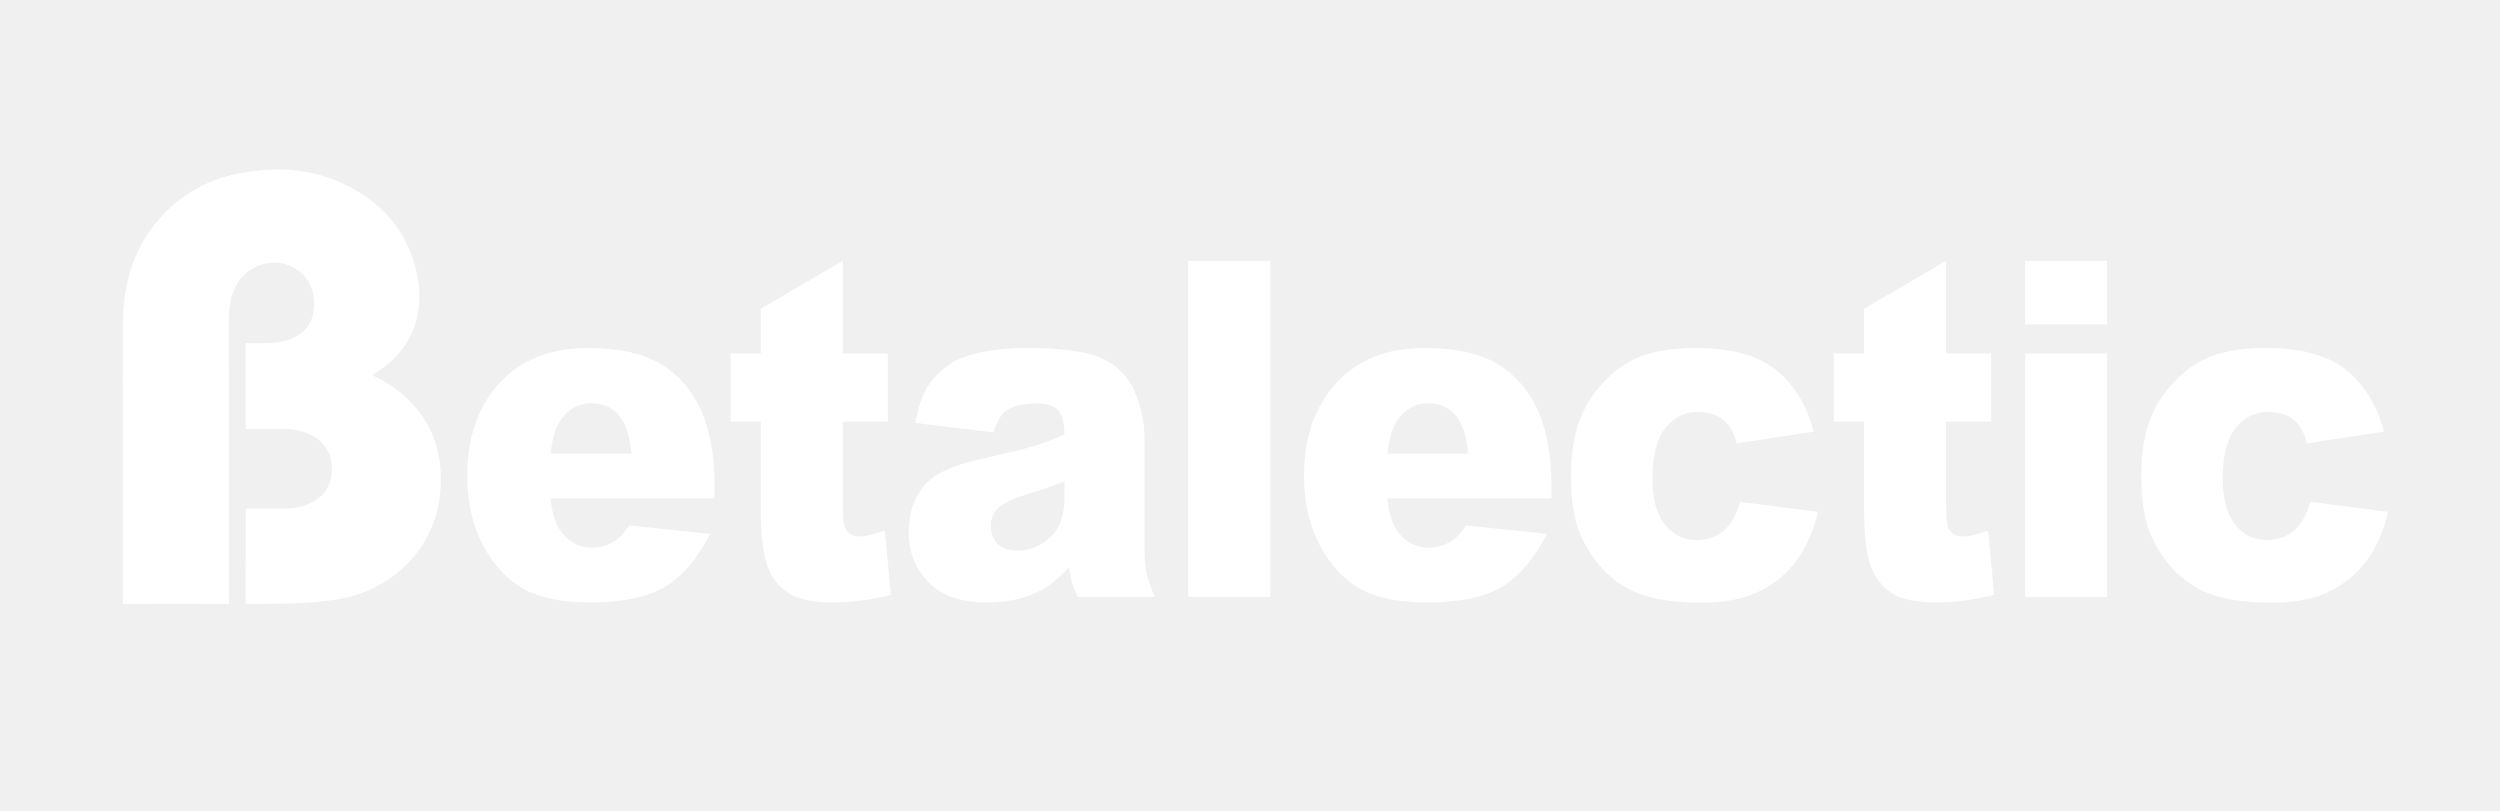
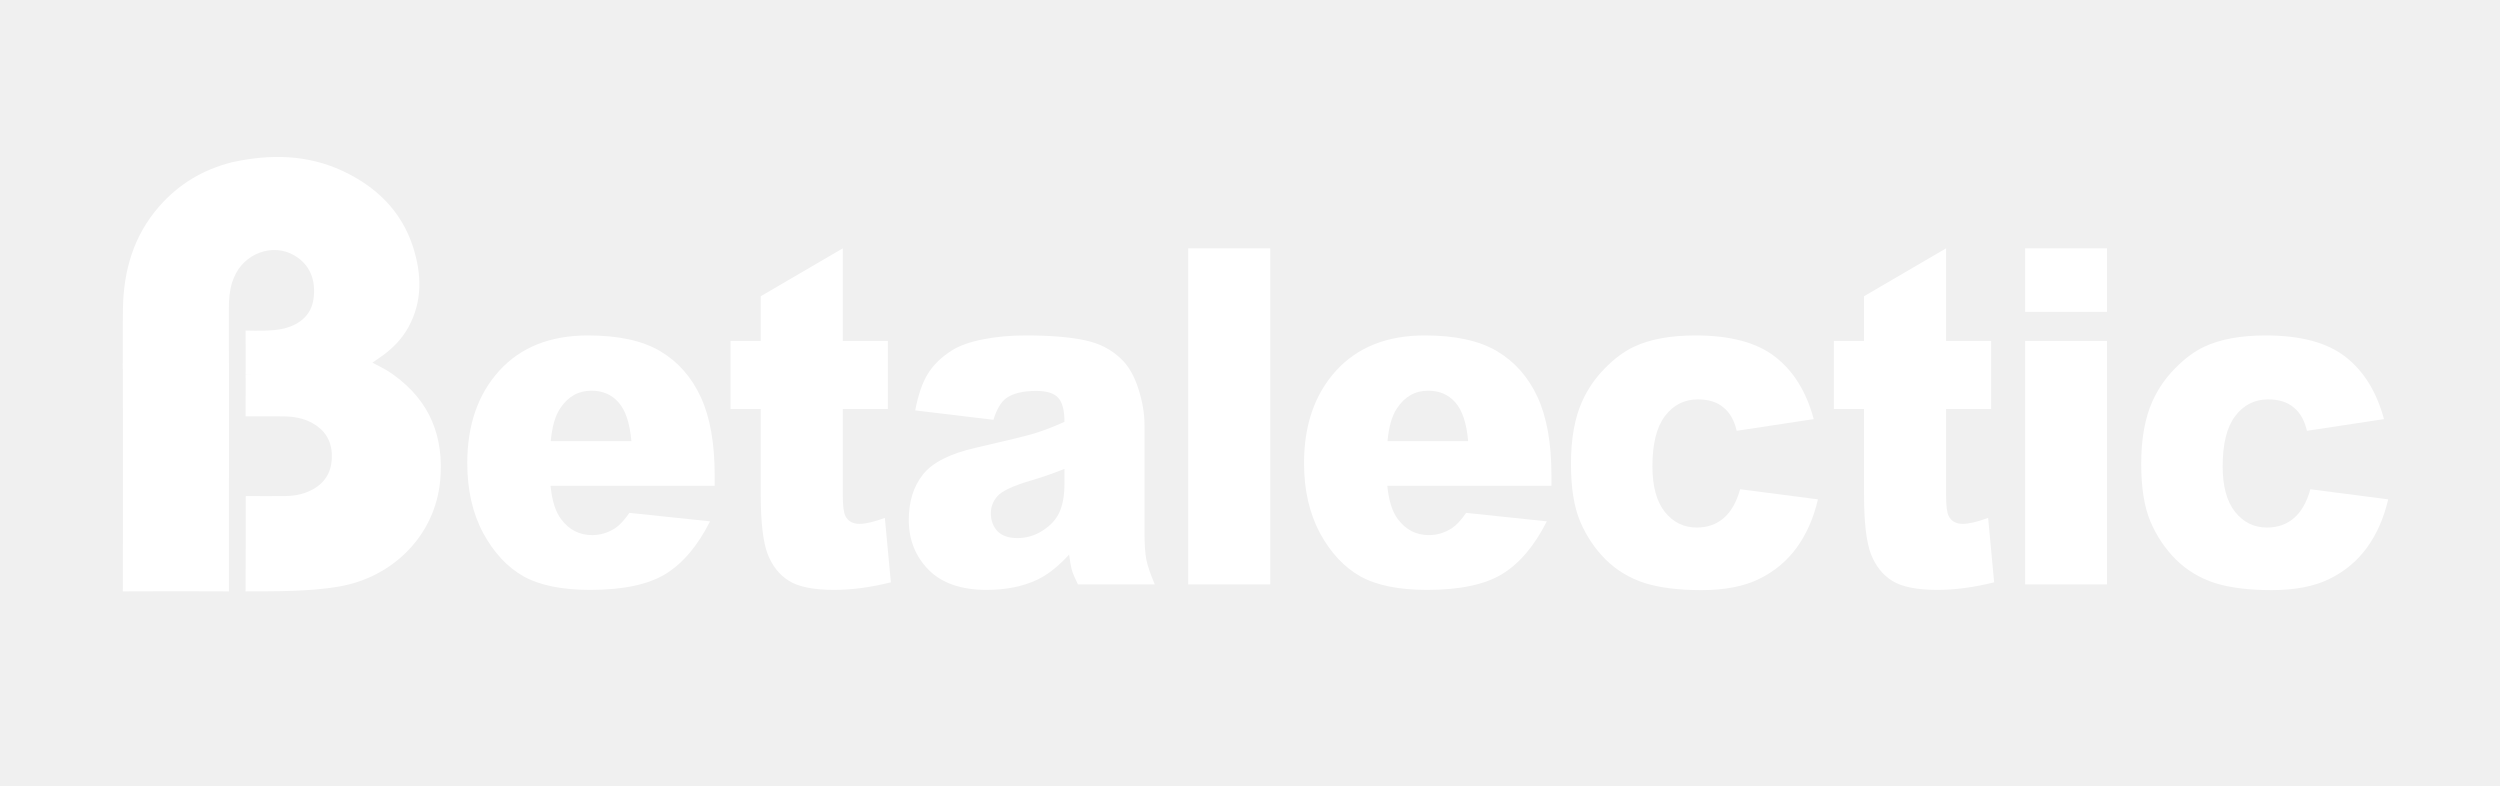
- <svg xmlns="http://www.w3.org/2000/svg" width="148" height="48" viewBox="0 0 195 48" fill="none">
+ <svg xmlns="http://www.w3.org/2000/svg" width="175" height="55" viewBox="0 0 195 48" fill="none">
  <path d="M30.711 22.607C33.541 24.64 34.647 27.437 34.333 30.85C33.944 35.084 30.686 38.379 26.426 39.111C24.107 39.508 21.491 39.477 19.154 39.484C19.158 37.181 19.177 34.35 19.17 32.048C20.105 32.056 21.335 32.06 22.272 32.048C23.064 32.037 23.822 31.878 24.515 31.462C25.533 30.849 25.929 29.912 25.882 28.773C25.836 27.677 25.303 26.863 24.331 26.339C23.646 25.969 22.903 25.847 22.14 25.835C21.293 25.822 20.446 25.835 19.599 25.831H19.158C19.143 24.87 19.178 23.561 19.158 22.601C19.285 22.596 19.8 22.509 19.927 22.509C23.26 22.509 26.593 22.509 29.927 22.509C30.191 22.505 30.455 22.538 30.711 22.607Z" fill="white" />
  <path d="M19.159 22.599C19.153 20.855 19.176 20.883 19.155 19.14C19.983 19.161 21.307 19.189 22.128 18.987C23.461 18.661 24.288 17.855 24.451 16.695C24.667 15.167 24.152 13.987 22.967 13.284C21.288 12.288 19.017 13.115 18.256 14.998C18.218 15.091 18.15 15.252 18.114 15.345C17.864 15.217 17.963 14.915 17.962 14.716C17.953 13.291 17.957 11.866 17.957 10.441C17.957 9.168 17.957 7.895 17.957 6.621C17.957 6.409 17.932 6.188 18.096 6.012C21.041 5.366 23.947 5.396 26.723 6.691C29.345 7.916 31.319 9.819 32.221 12.634C32.894 14.735 32.965 16.856 31.859 18.874C31.313 19.869 30.522 20.64 29.587 21.272C29.423 21.384 29.26 21.497 29.046 21.644C29.641 21.957 30.209 22.225 30.71 22.603C27.024 22.603 23.339 22.611 19.654 22.599C19.287 22.599 19.157 22.594 19.157 22.594" fill="white" />
  <path d="M17.858 39.485C15.33 39.47 12.105 39.471 9.581 39.485C9.591 36.567 9.587 33.185 9.587 30.267C9.587 27.378 9.591 24.57 9.581 21.68C12.096 21.695 15.346 21.695 17.861 21.68" fill="white" />
  <path d="M9.581 22.136C9.592 20.682 9.567 18.859 9.59 17.405C9.64 14.451 10.422 11.749 12.4 9.477C13.931 7.719 15.838 6.578 18.098 6.014C18.103 7.742 18.108 9.47 18.113 11.199C18.113 12.423 18.113 13.647 18.113 14.871V15.346C17.907 16.042 17.849 16.687 17.852 17.412C17.855 18.866 17.845 20.682 17.859 22.136C15.332 22.124 12.104 22.123 9.581 22.136Z" fill="white" />
  <path d="M55.745 31.251H42.943C43.057 32.419 43.335 33.29 43.774 33.862C44.391 34.684 45.196 35.096 46.19 35.096C46.818 35.096 47.414 34.917 47.979 34.559C48.324 34.333 48.695 33.933 49.093 33.361L55.384 34.023C54.421 35.93 53.261 37.301 51.901 38.135C50.541 38.958 48.59 39.369 46.049 39.369C43.842 39.369 42.106 39.017 40.84 38.314C39.575 37.599 38.523 36.472 37.687 34.935C36.86 33.385 36.447 31.567 36.447 29.481C36.447 26.513 37.279 24.111 38.942 22.275C40.615 20.439 42.922 19.521 45.861 19.521C48.245 19.521 50.128 19.933 51.509 20.755C52.889 21.578 53.94 22.77 54.662 24.331C55.384 25.893 55.745 27.925 55.745 30.429V31.251ZM49.249 27.765C49.124 26.358 48.789 25.351 48.245 24.743C47.712 24.135 47.006 23.831 46.127 23.831C45.113 23.831 44.302 24.29 43.696 25.207C43.309 25.78 43.063 26.632 42.958 27.765H49.249Z" fill="white" />
  <path d="M65.739 12.727V19.95H69.253V25.261H65.739V32.002C65.739 32.812 65.807 33.349 65.943 33.611C66.152 34.016 66.518 34.219 67.041 34.219C67.512 34.219 68.171 34.064 69.018 33.754L69.488 38.779C67.909 39.172 66.434 39.369 65.064 39.369C63.474 39.369 62.303 39.136 61.55 38.671C60.797 38.206 60.237 37.503 59.871 36.561C59.516 35.608 59.338 34.07 59.338 31.948V25.261H56.984V19.95H59.338V16.464L65.739 12.727Z" fill="white" />
  <path d="M77.49 26.102L71.387 25.369C71.617 24.153 71.946 23.199 72.375 22.508C72.814 21.804 73.442 21.196 74.258 20.684C74.844 20.314 75.649 20.028 76.674 19.826C77.699 19.623 78.808 19.521 80 19.521C81.914 19.521 83.452 19.647 84.613 19.897C85.773 20.135 86.741 20.642 87.515 21.417C88.059 21.953 88.488 22.716 88.802 23.706C89.115 24.683 89.272 25.619 89.272 26.513V34.899C89.272 35.793 89.319 36.496 89.413 37.009C89.518 37.509 89.738 38.153 90.072 38.94H84.079C83.839 38.451 83.682 38.082 83.609 37.831C83.535 37.569 83.462 37.164 83.389 36.615C82.552 37.533 81.721 38.189 80.894 38.582C79.765 39.107 78.452 39.369 76.956 39.369C74.969 39.369 73.458 38.844 72.422 37.795C71.397 36.746 70.885 35.453 70.885 33.915C70.885 32.473 71.256 31.287 71.999 30.357C72.741 29.427 74.112 28.736 76.109 28.283C78.504 27.735 80.058 27.353 80.769 27.139C81.48 26.912 82.233 26.62 83.028 26.262C83.028 25.369 82.866 24.743 82.542 24.385C82.217 24.027 81.647 23.849 80.832 23.849C79.786 23.849 79.001 24.039 78.478 24.421C78.07 24.719 77.741 25.279 77.49 26.102ZM83.028 29.928C82.149 30.286 81.234 30.602 80.282 30.876C78.986 31.269 78.164 31.657 77.819 32.038C77.464 32.431 77.286 32.878 77.286 33.379C77.286 33.951 77.458 34.422 77.804 34.791C78.159 35.149 78.677 35.328 79.357 35.328C80.068 35.328 80.727 35.131 81.334 34.738C81.951 34.344 82.385 33.868 82.636 33.307C82.897 32.735 83.028 31.996 83.028 31.09V29.928Z" fill="white" />
  <path d="M92.678 12.727H99.079V38.94H92.678V12.727Z" fill="white" />
  <path d="M121.012 31.251H108.21C108.325 32.419 108.602 33.29 109.042 33.862C109.659 34.684 110.464 35.096 111.458 35.096C112.085 35.096 112.681 34.917 113.246 34.559C113.591 34.333 113.963 33.933 114.36 33.361L120.651 34.023C119.689 35.93 118.528 37.301 117.168 38.135C115.809 38.958 113.858 39.369 111.316 39.369C109.109 39.369 107.373 39.017 106.108 38.314C104.842 37.599 103.791 36.472 102.954 34.935C102.128 33.385 101.715 31.567 101.715 29.481C101.715 26.513 102.546 24.111 104.209 22.275C105.883 20.439 108.189 19.521 111.128 19.521C113.513 19.521 115.395 19.933 116.776 20.755C118.157 21.578 119.208 22.77 119.93 24.331C120.651 25.893 121.012 27.925 121.012 30.429V31.251ZM114.517 27.765C114.391 26.358 114.057 25.351 113.513 24.743C112.979 24.135 112.273 23.831 111.395 23.831C110.38 23.831 109.57 24.29 108.963 25.207C108.576 25.78 108.33 26.632 108.226 27.765H114.517Z" fill="white" />
  <path d="M135.729 31.519L141.8 32.306C141.466 33.748 140.917 35 140.153 36.061C139.39 37.11 138.412 37.927 137.219 38.511C136.037 39.095 134.531 39.387 132.701 39.387C130.933 39.387 129.459 39.202 128.277 38.833C127.105 38.451 126.096 37.843 125.249 37.009C124.402 36.162 123.737 35.173 123.256 34.041C122.775 32.908 122.535 31.406 122.535 29.535C122.535 27.58 122.827 25.953 123.413 24.653C123.842 23.7 124.428 22.847 125.17 22.096C125.913 21.333 126.676 20.767 127.461 20.398C128.705 19.814 130.301 19.521 132.246 19.521C134.965 19.521 137.036 20.076 138.459 21.184C139.892 22.293 140.896 23.914 141.471 26.048L135.462 26.96C135.274 26.149 134.929 25.541 134.427 25.136C133.935 24.719 133.271 24.51 132.434 24.51C131.378 24.51 130.52 24.945 129.861 25.816C129.213 26.674 128.889 27.979 128.889 29.731C128.889 31.293 129.213 32.479 129.861 33.29C130.51 34.1 131.336 34.505 132.34 34.505C133.177 34.505 133.878 34.261 134.442 33.772C135.018 33.284 135.446 32.533 135.729 31.519Z" fill="white" />
  <path d="M151.795 12.727V19.95H155.309V25.261H151.795V32.002C151.795 32.812 151.863 33.349 151.999 33.611C152.208 34.016 152.574 34.219 153.097 34.219C153.568 34.219 154.227 34.064 155.074 33.754L155.544 38.779C153.965 39.172 152.49 39.369 151.12 39.369C149.53 39.369 148.359 39.136 147.606 38.671C146.853 38.206 146.293 37.503 145.927 36.561C145.572 35.608 145.394 34.07 145.394 31.948V25.261H143.04V19.95H145.394V16.464L151.795 12.727Z" fill="white" />
  <path d="M157.961 12.727H164.347V17.68H157.961V12.727ZM157.961 19.95H164.347V38.94H157.961V19.95Z" fill="white" />
  <path d="M180.209 31.519L186.28 32.306C185.945 33.748 185.396 35 184.633 36.061C183.869 37.11 182.891 37.927 181.699 38.511C180.517 39.095 179.011 39.387 177.181 39.387C175.413 39.387 173.938 39.202 172.756 38.833C171.585 38.451 170.576 37.843 169.728 37.009C168.881 36.162 168.217 35.173 167.736 34.041C167.255 32.908 167.014 31.406 167.014 29.535C167.014 27.58 167.307 25.953 167.893 24.653C168.322 23.7 168.907 22.847 169.65 22.096C170.393 21.333 171.156 20.767 171.941 20.398C173.185 19.814 174.78 19.521 176.726 19.521C179.445 19.521 181.516 20.076 182.938 21.184C184.371 22.293 185.375 23.914 185.951 26.048L179.942 26.96C179.754 26.149 179.408 25.541 178.906 25.136C178.415 24.719 177.751 24.51 176.914 24.51C175.858 24.51 175 24.945 174.341 25.816C173.692 26.674 173.368 27.979 173.368 29.731C173.368 31.293 173.692 32.479 174.341 33.29C174.989 34.1 175.816 34.505 176.82 34.505C177.657 34.505 178.357 34.261 178.922 33.772C179.497 33.284 179.926 32.533 180.209 31.519Z" fill="white" />
</svg>
